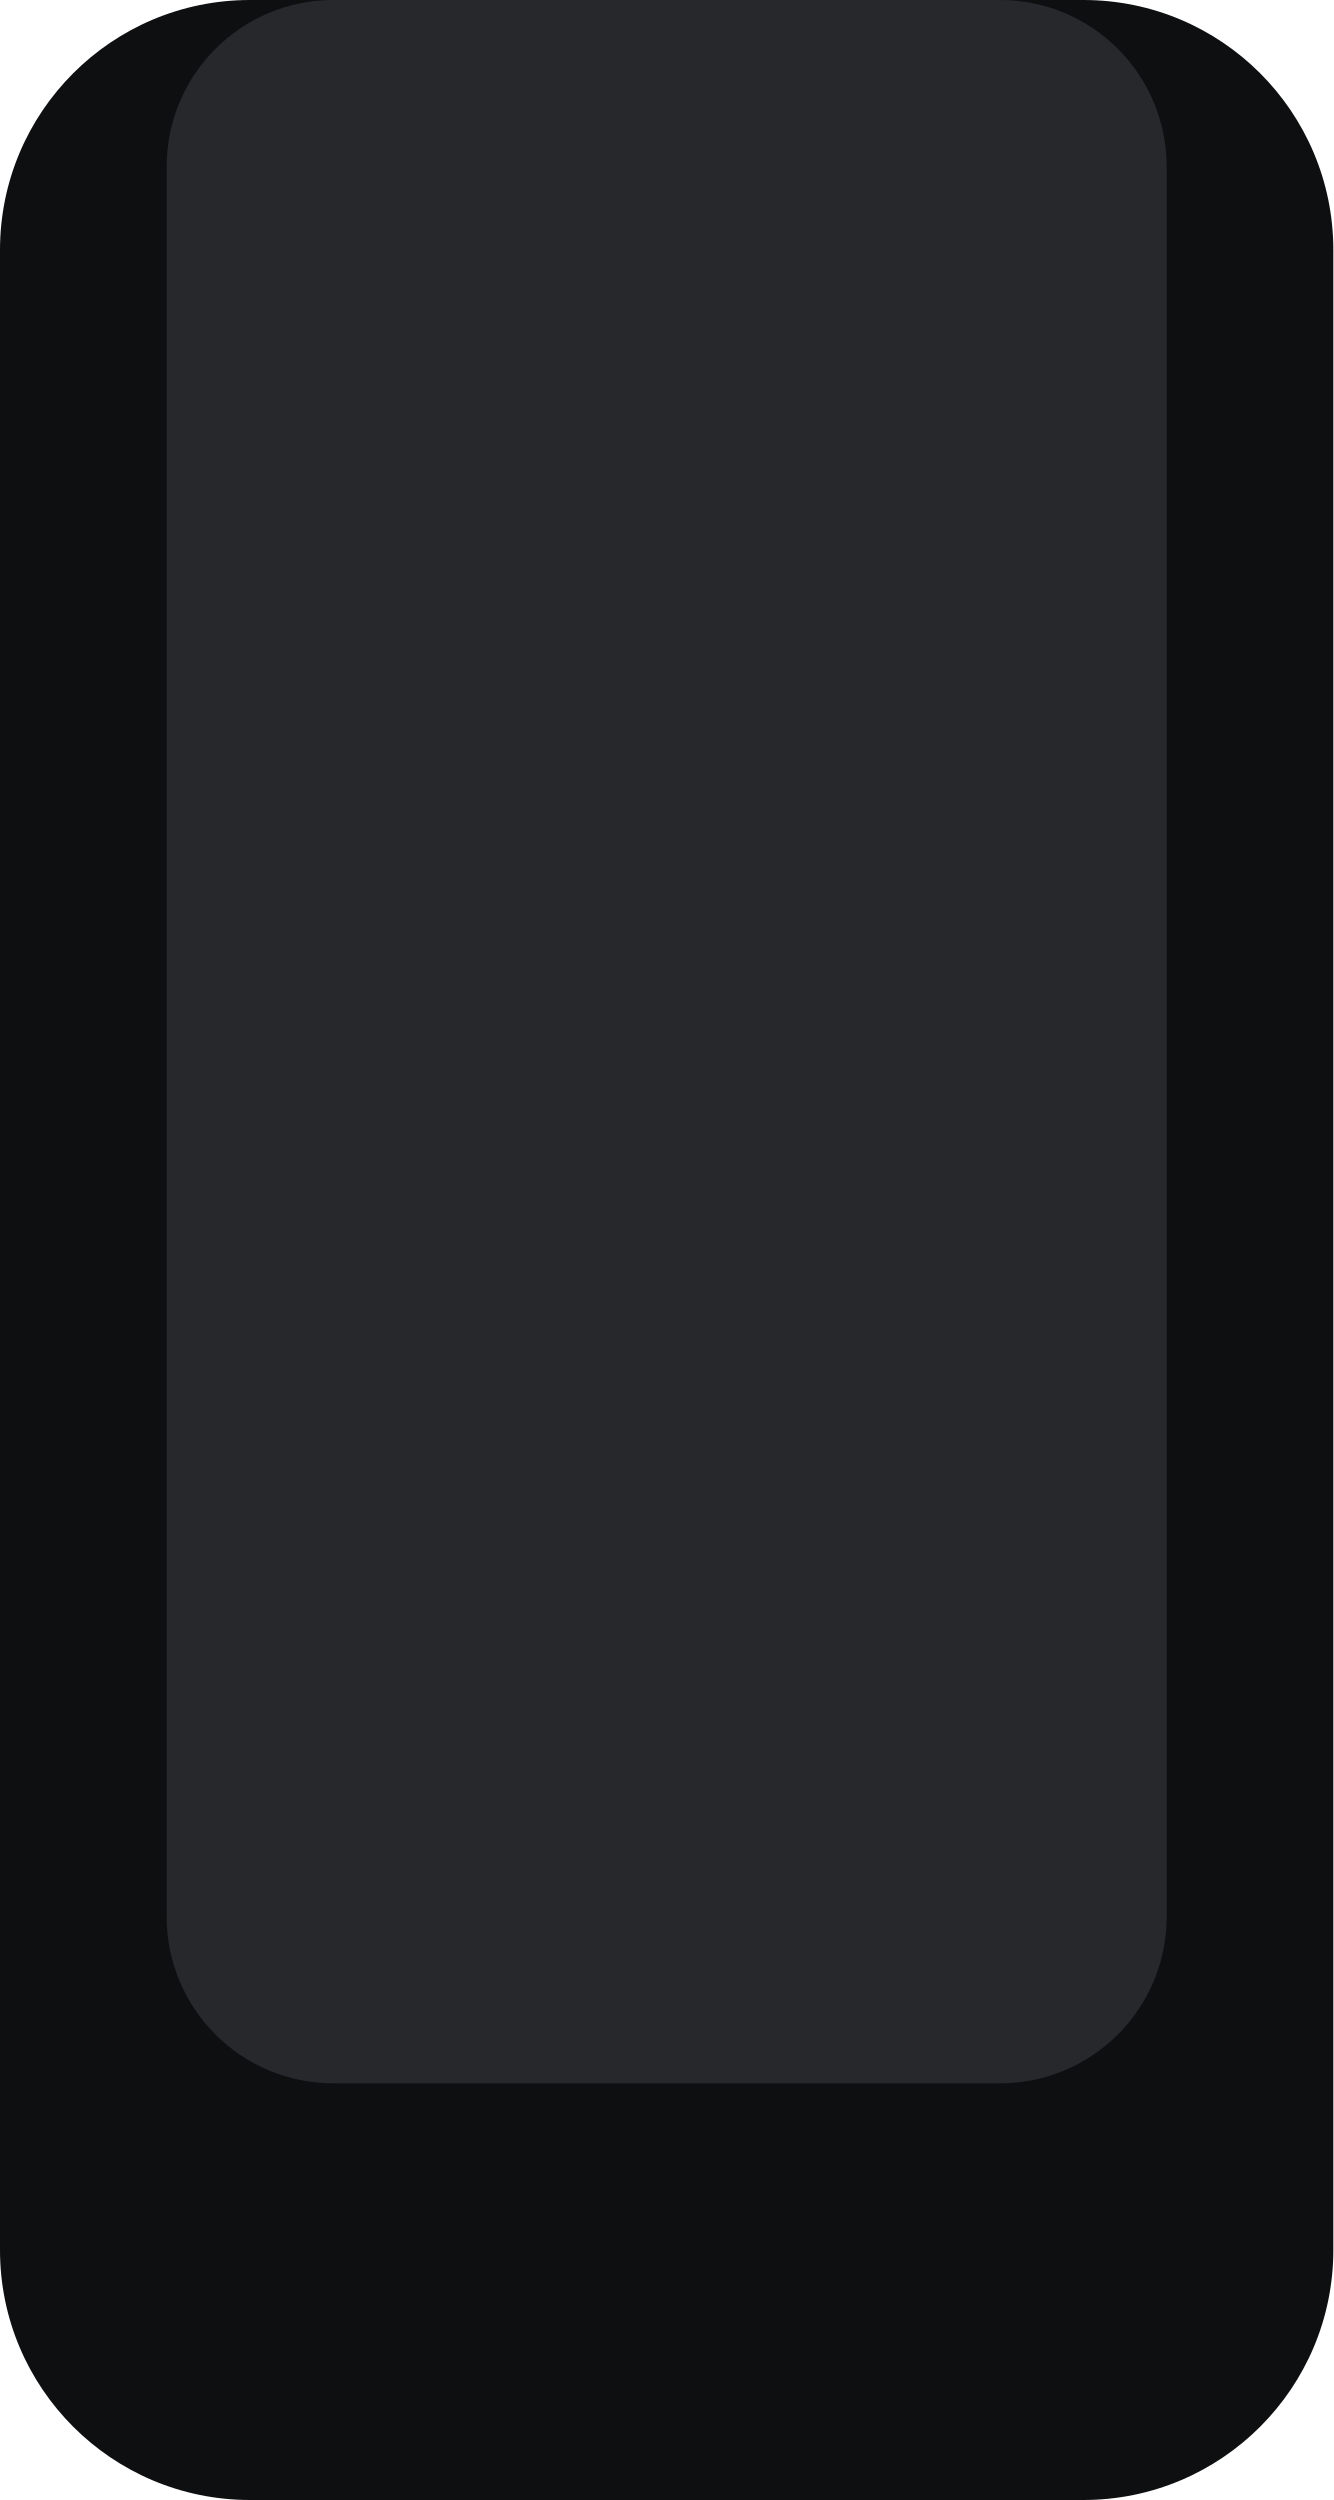
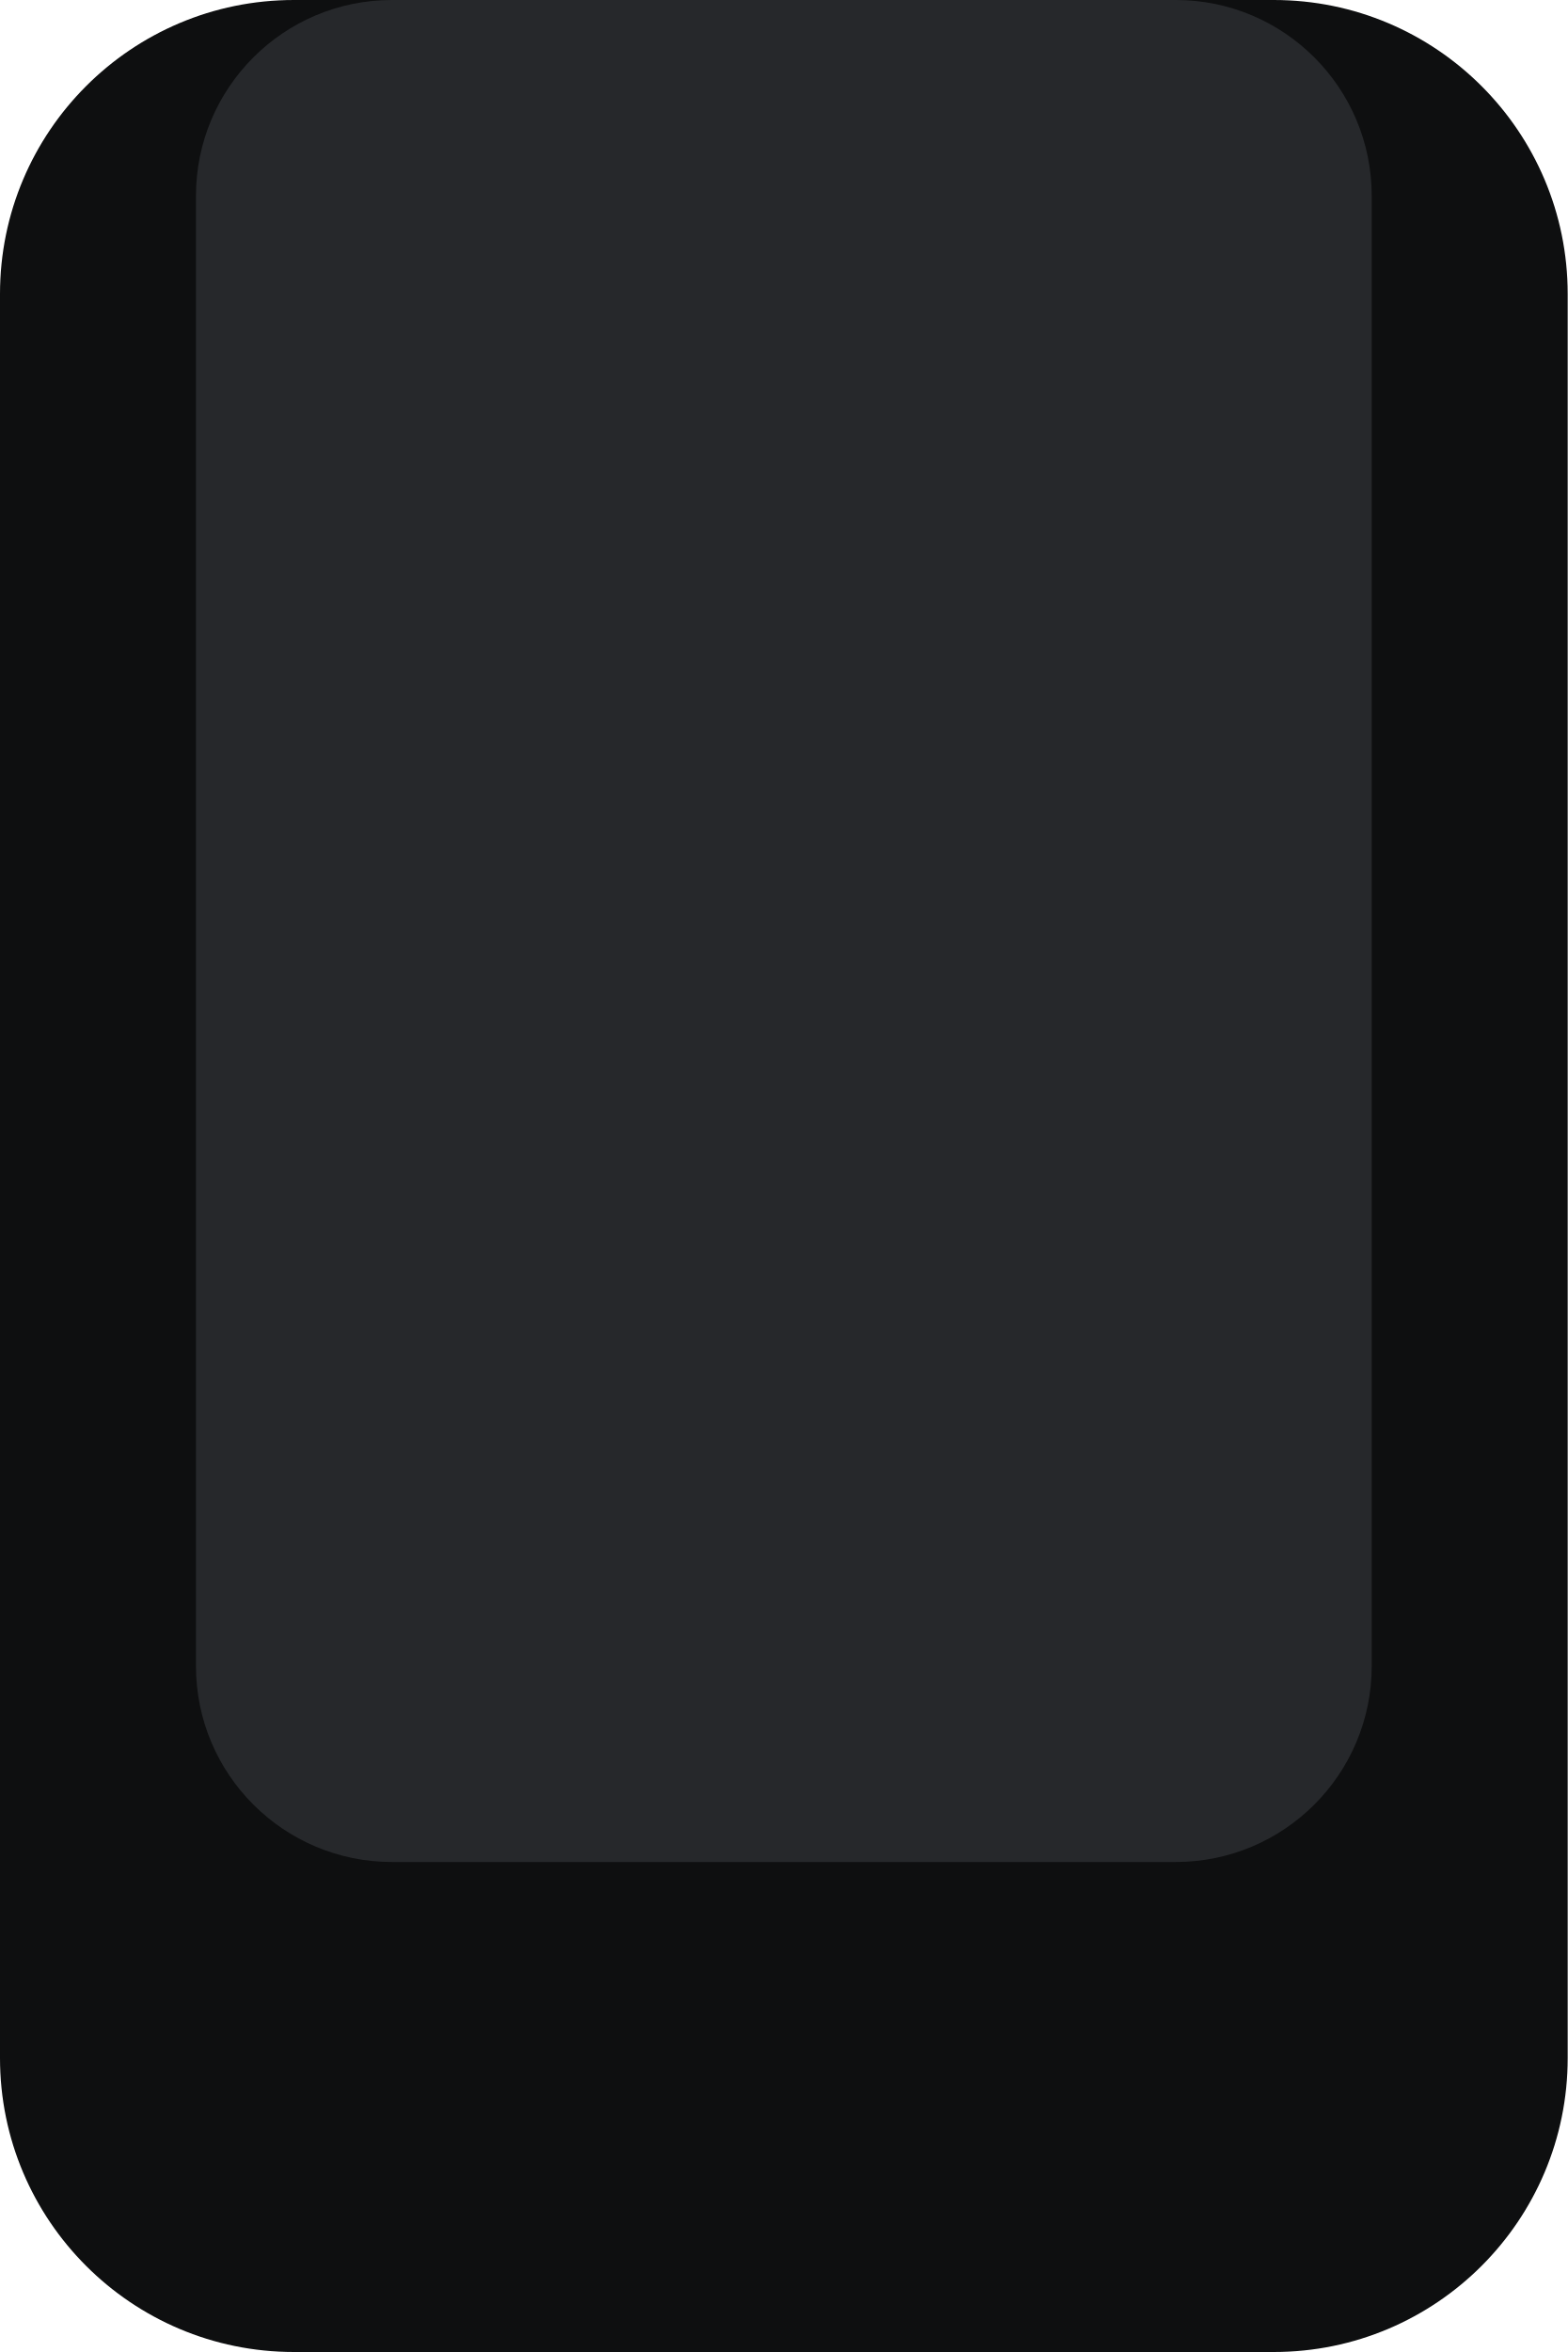
- <svg xmlns="http://www.w3.org/2000/svg" width="8" height="15" viewBox="0 0 8 15">
-   <rect x="0" y="0" width="8" height="15" rx="1.5" fill="#0e0f10" />
-   <rect x="1" y="0" width="6" height="12.5" rx="1" fill="#26282b" />
+ <svg xmlns="http://www.w3.org/2000/svg" width="8" height="12" viewBox="0 0 8 12">
+   <rect x="0" y="0" width="8" height="12" rx="1.5" fill="#0e0f10" />
+   <rect x="1" y="0" width="6" height="9.5" rx="1" fill="#26282b" />
</svg>
